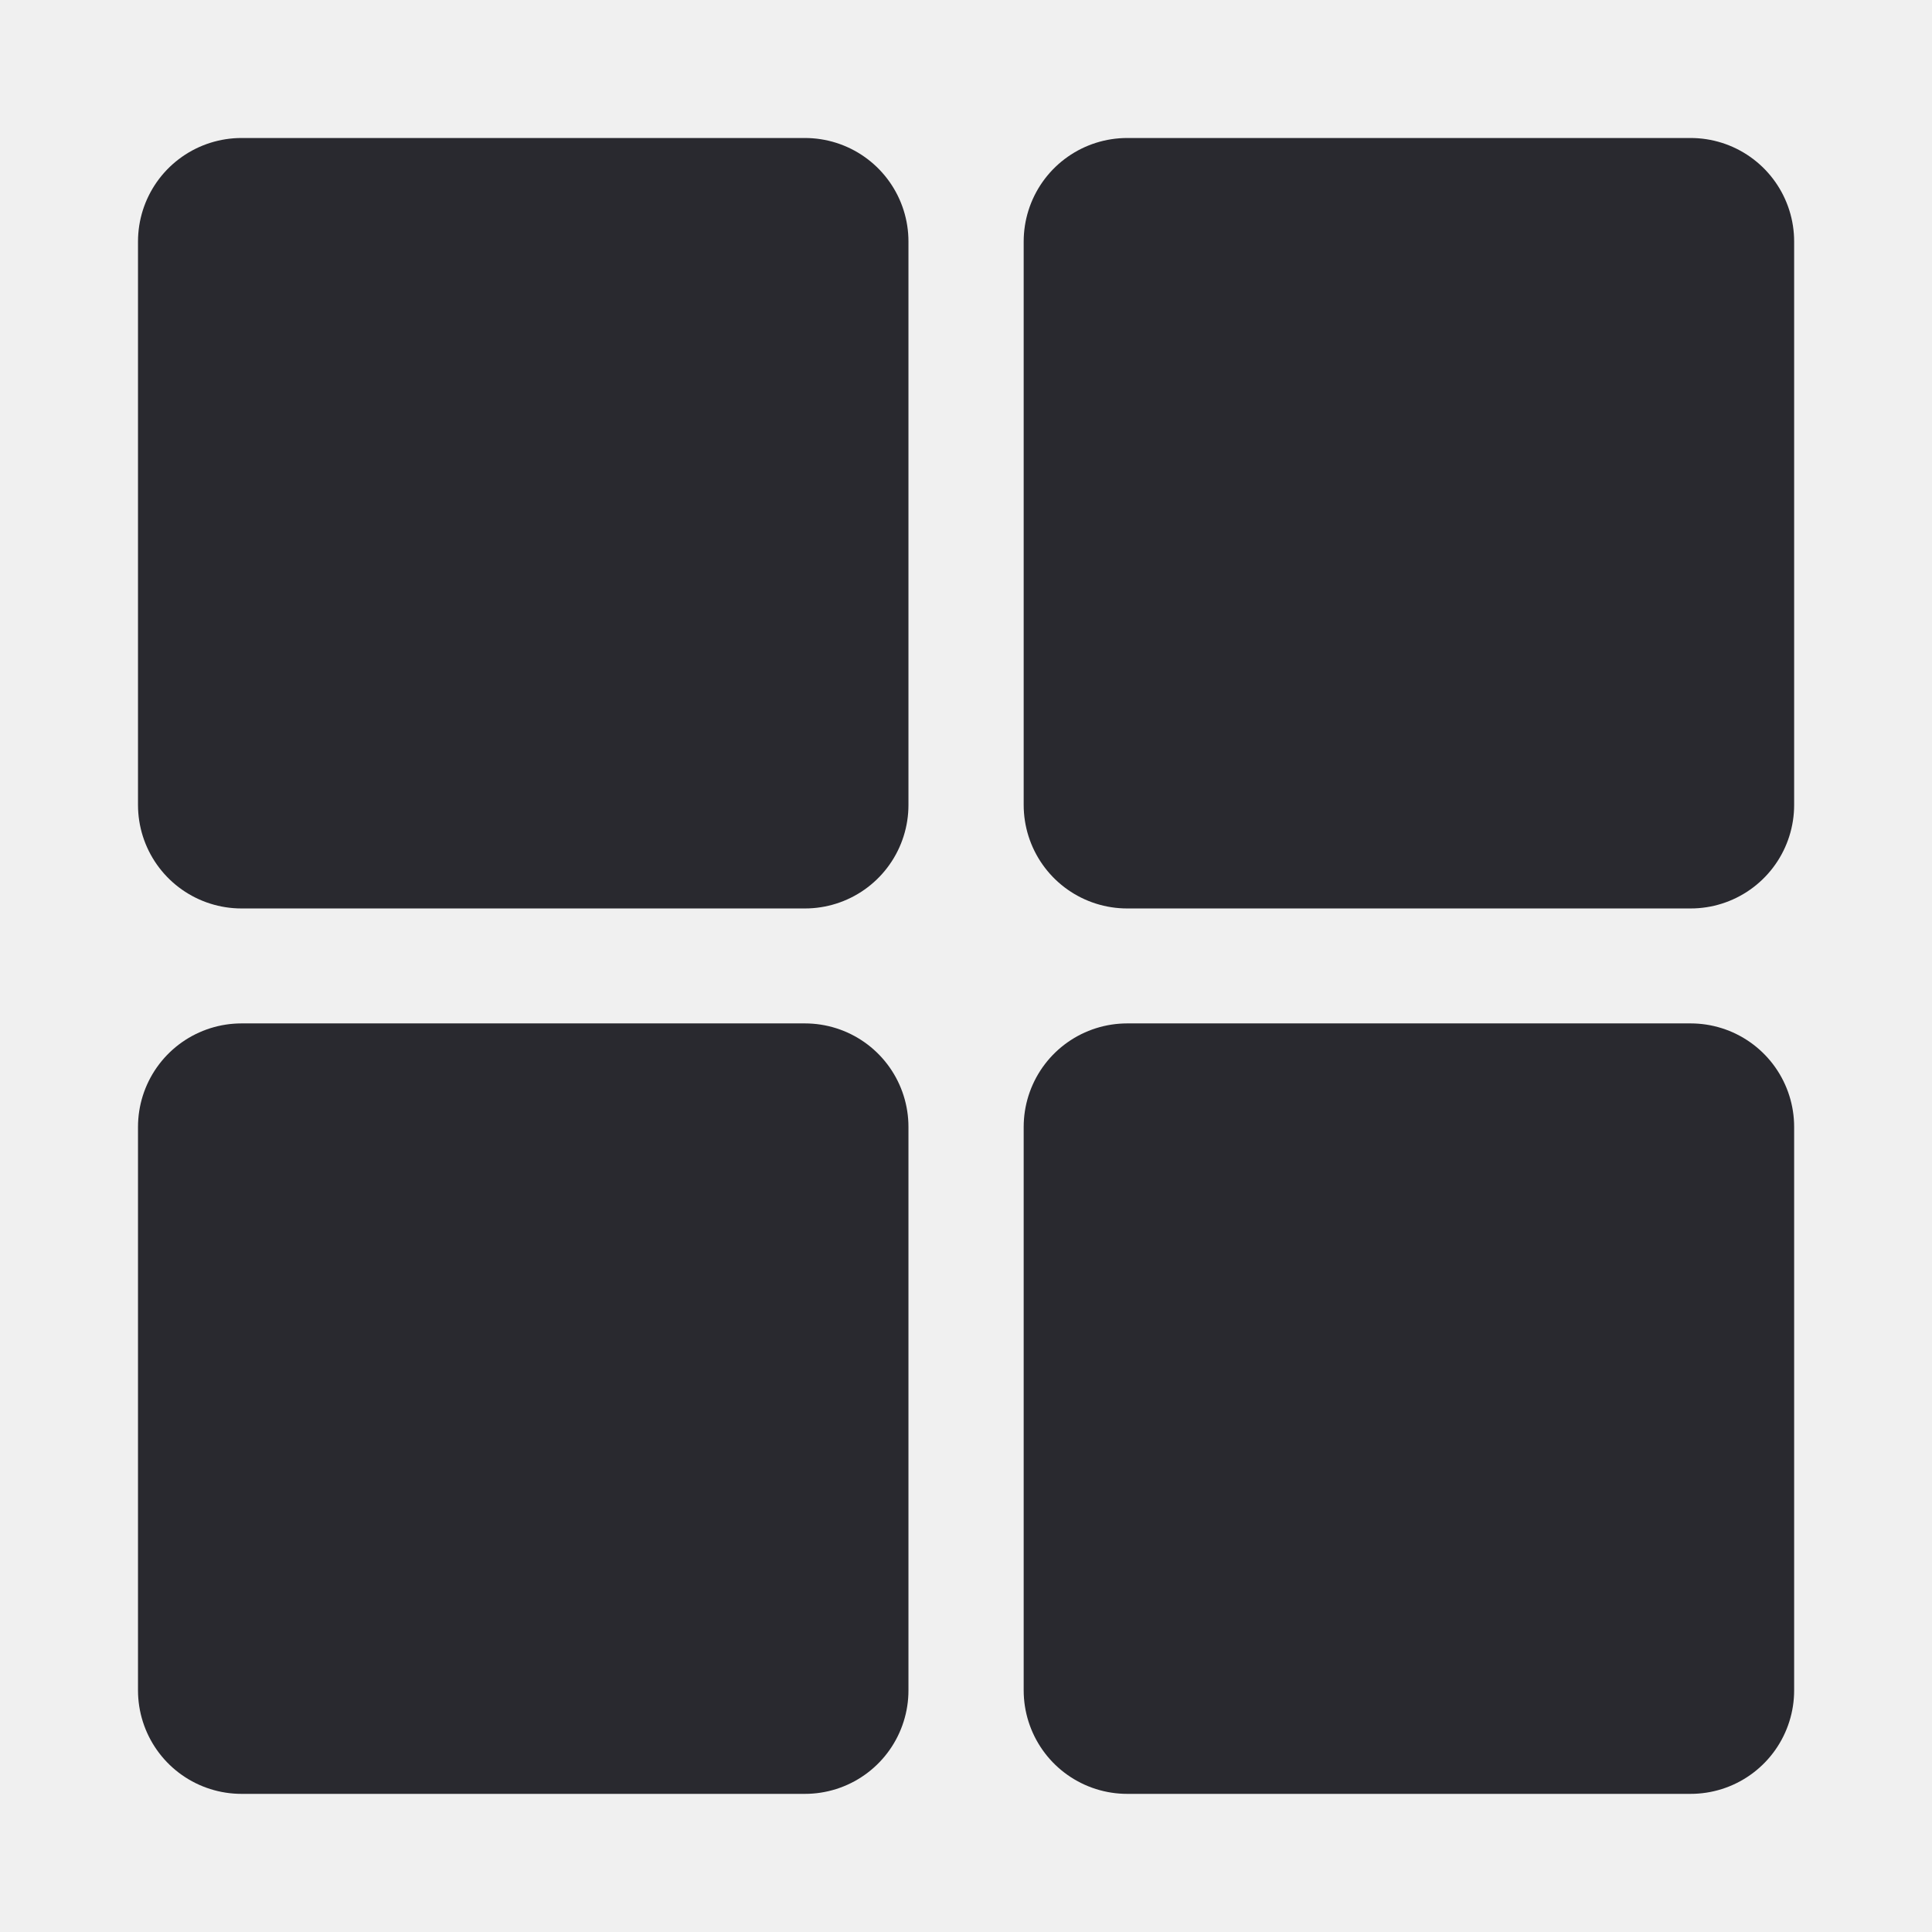
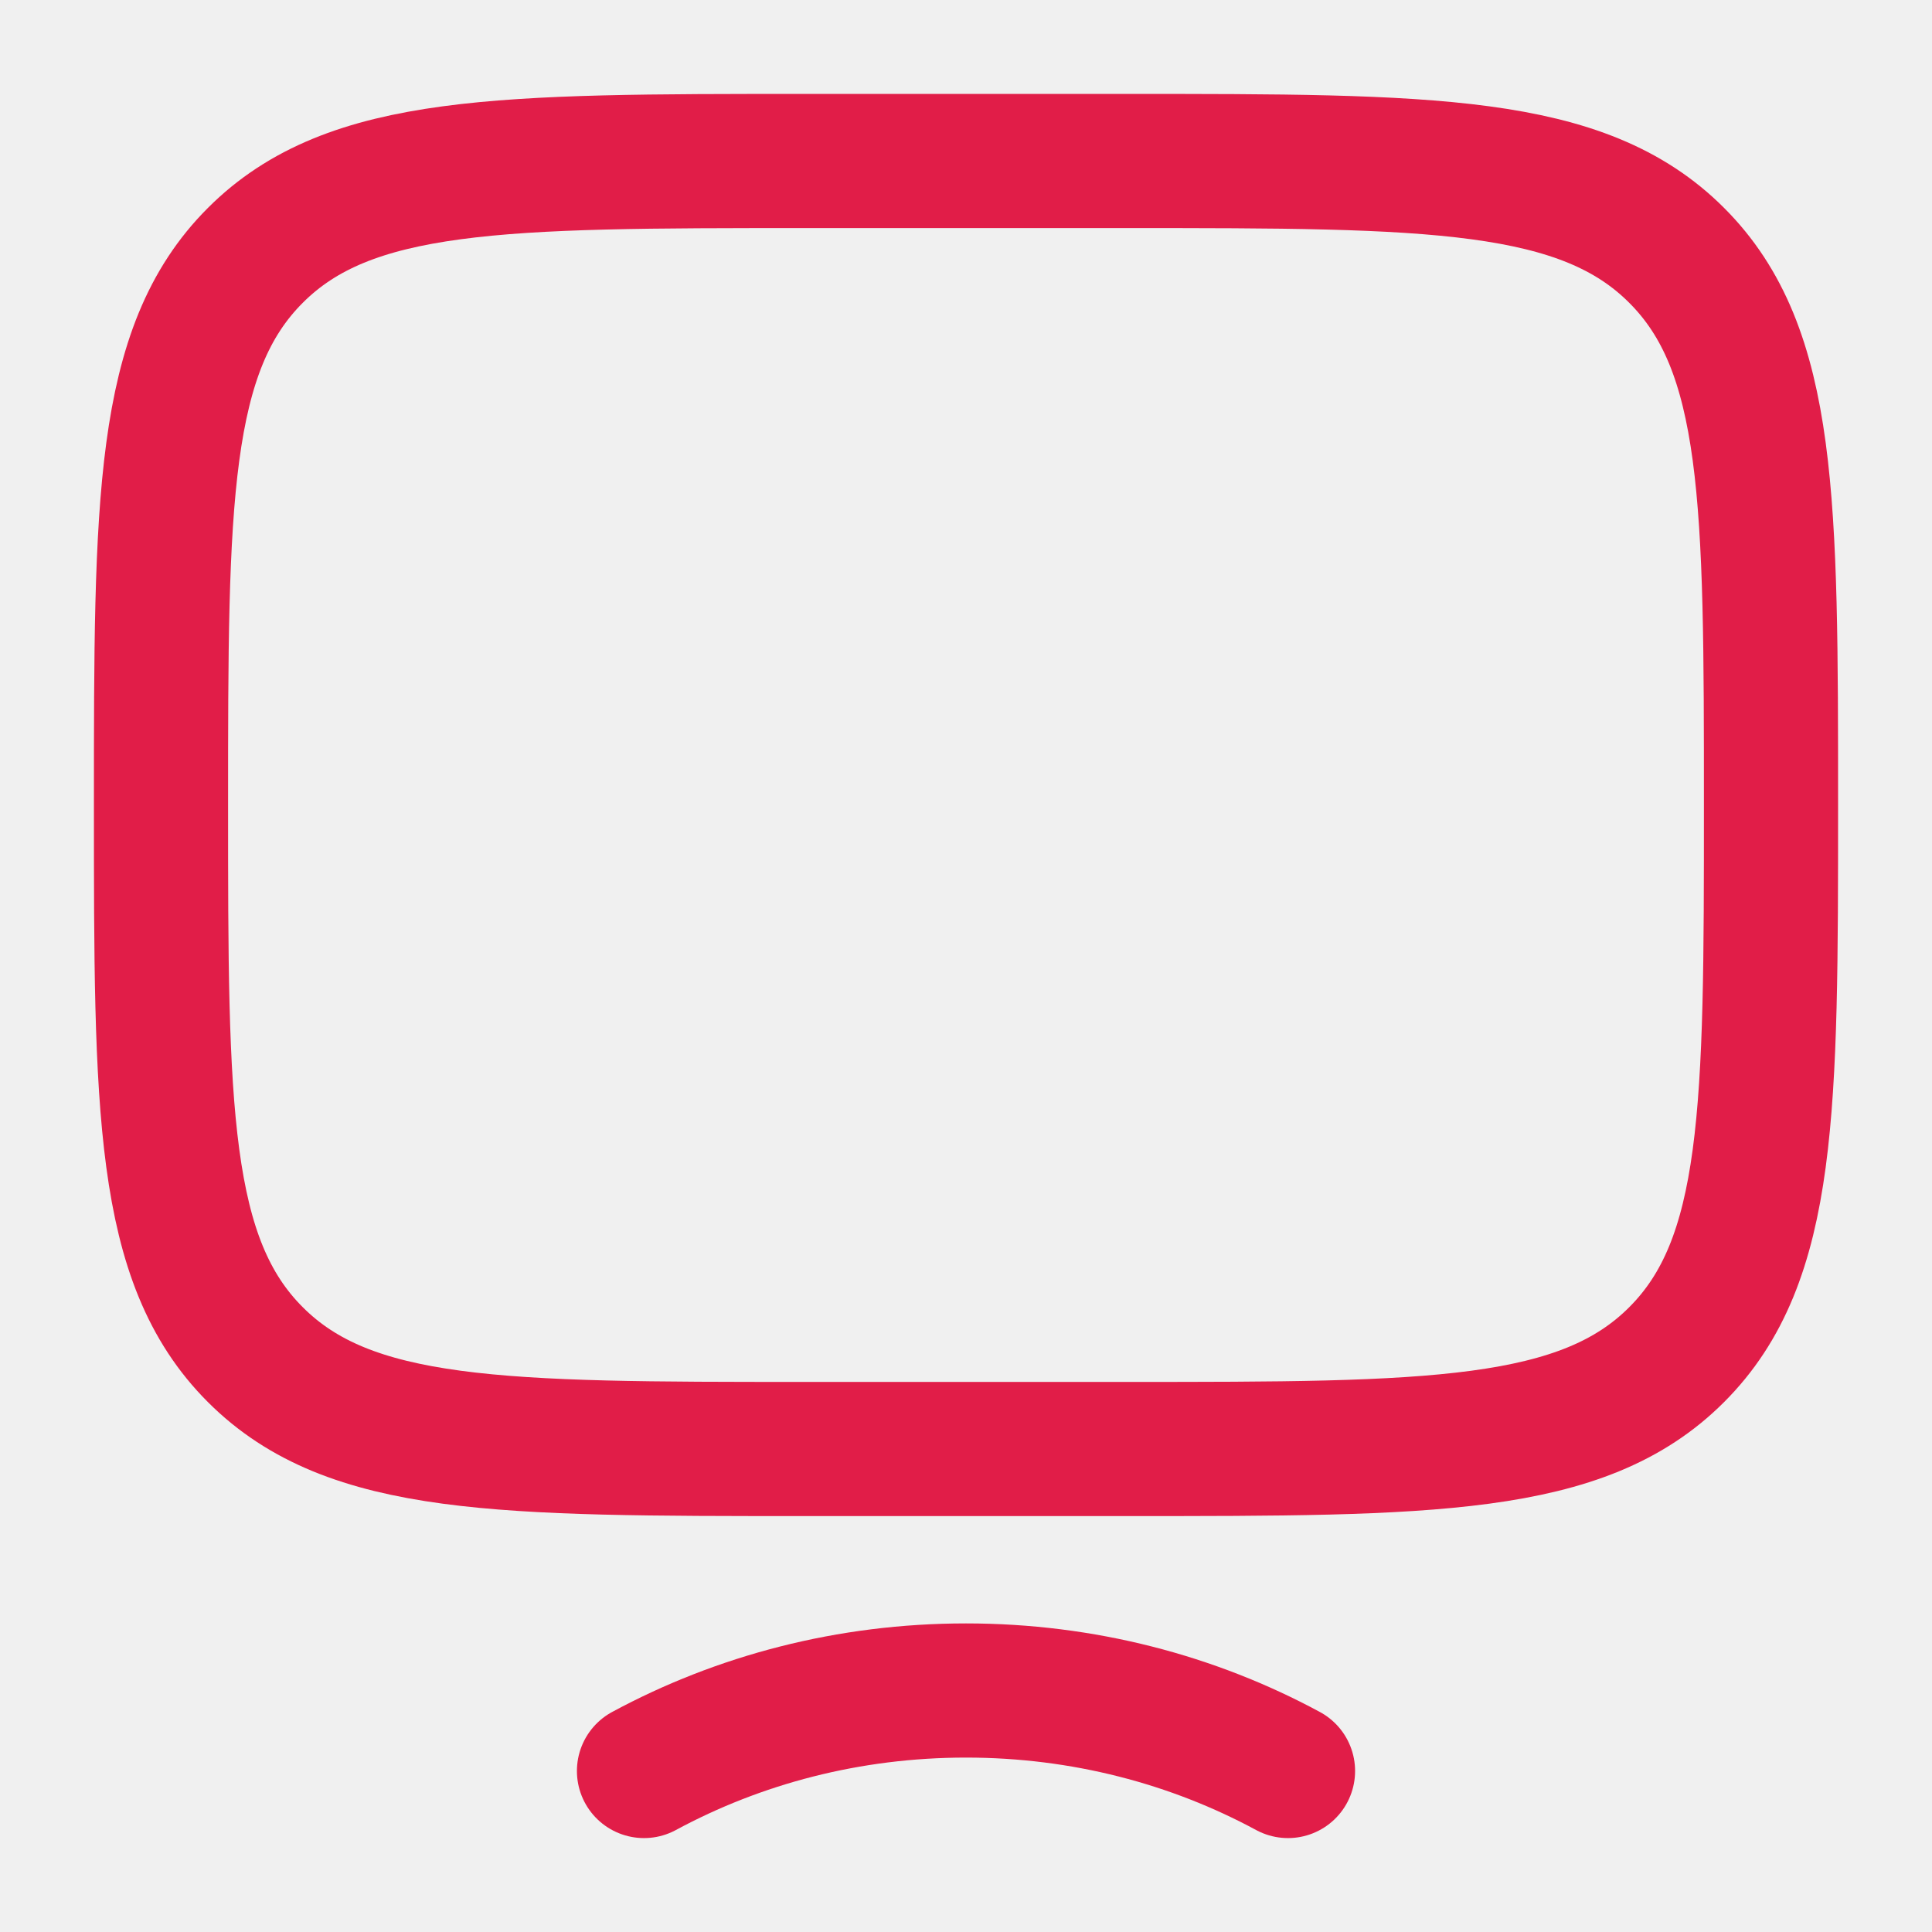
- <svg xmlns="http://www.w3.org/2000/svg" width="14" height="14" viewBox="0 0 14 14" fill="none">
-   <path d="M5.833 1.75H1.75V5.833H5.833V1.75Z" fill="#29292F" stroke="#29292F" stroke-width="1.5" stroke-linecap="round" stroke-linejoin="round" />
-   <path d="M12.251 1.75H8.168V5.833H12.251V1.75Z" fill="#29292F" stroke="#29292F" stroke-width="1.5" stroke-linecap="round" stroke-linejoin="round" />
-   <path d="M12.251 8.166H8.168V12.249H12.251V8.166Z" fill="#29292F" stroke="#29292F" stroke-width="1.5" stroke-linecap="round" stroke-linejoin="round" />
-   <path d="M5.833 8.166H1.75V12.249H5.833V8.166Z" fill="#29292F" stroke="#29292F" stroke-width="1.5" stroke-linecap="round" stroke-linejoin="round" />
+ <svg xmlns="http://www.w3.org/2000/svg" width="18" height="18" viewBox="0 0 18 18" fill="none">
+   <g clip-path="url(#clip0_822_27)">
+     <path d="M1.5 7.5C1.5 4.672 1.5 3.257 2.379 2.379C3.257 1.5 4.672 1.5 7.5 1.5H10.5C13.328 1.5 14.743 1.5 15.621 2.379C16.5 3.257 16.5 4.672 16.5 7.5C16.5 10.328 16.5 11.743 15.621 12.621C14.743 13.5 13.328 13.5 10.5 13.5H7.5C4.672 13.5 3.257 13.5 2.379 12.621C1.5 11.743 1.5 10.328 1.5 7.5Z" stroke="#E11D48" stroke-width="1.25" stroke-linecap="round" />
+     <path d="M12 16.5C11.117 16.023 10.093 15.75 9 15.75C7.907 15.75 6.883 16.023 6 16.5" stroke="#E11D48" stroke-width="1.25" stroke-linecap="round" />
+   </g>
+   <defs>
+     <clipPath id="clip0_822_27">
+       <rect width="18" height="18" fill="white" />
+     </clipPath>
+   </defs>
</svg>
